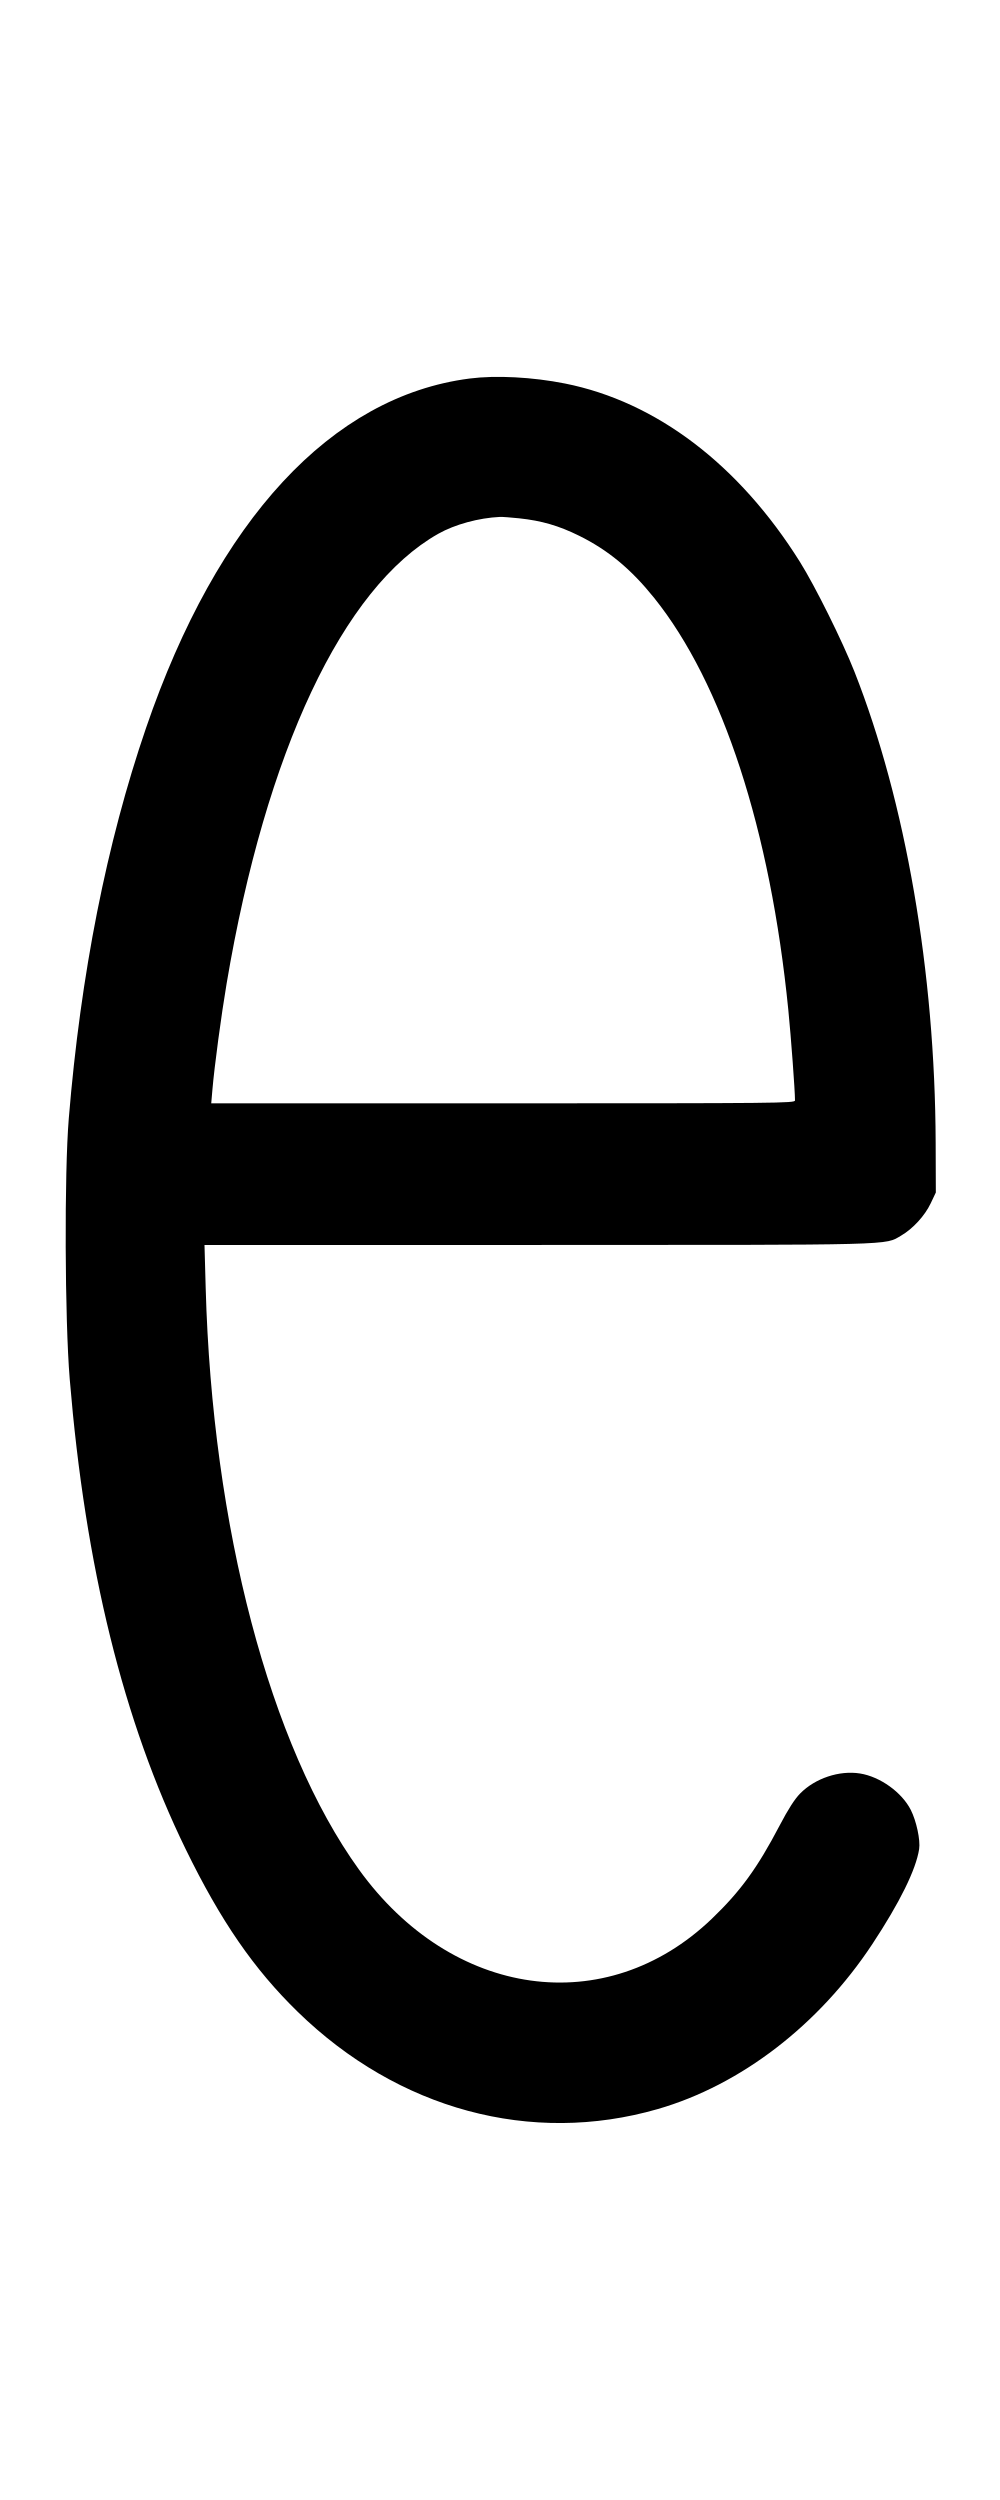
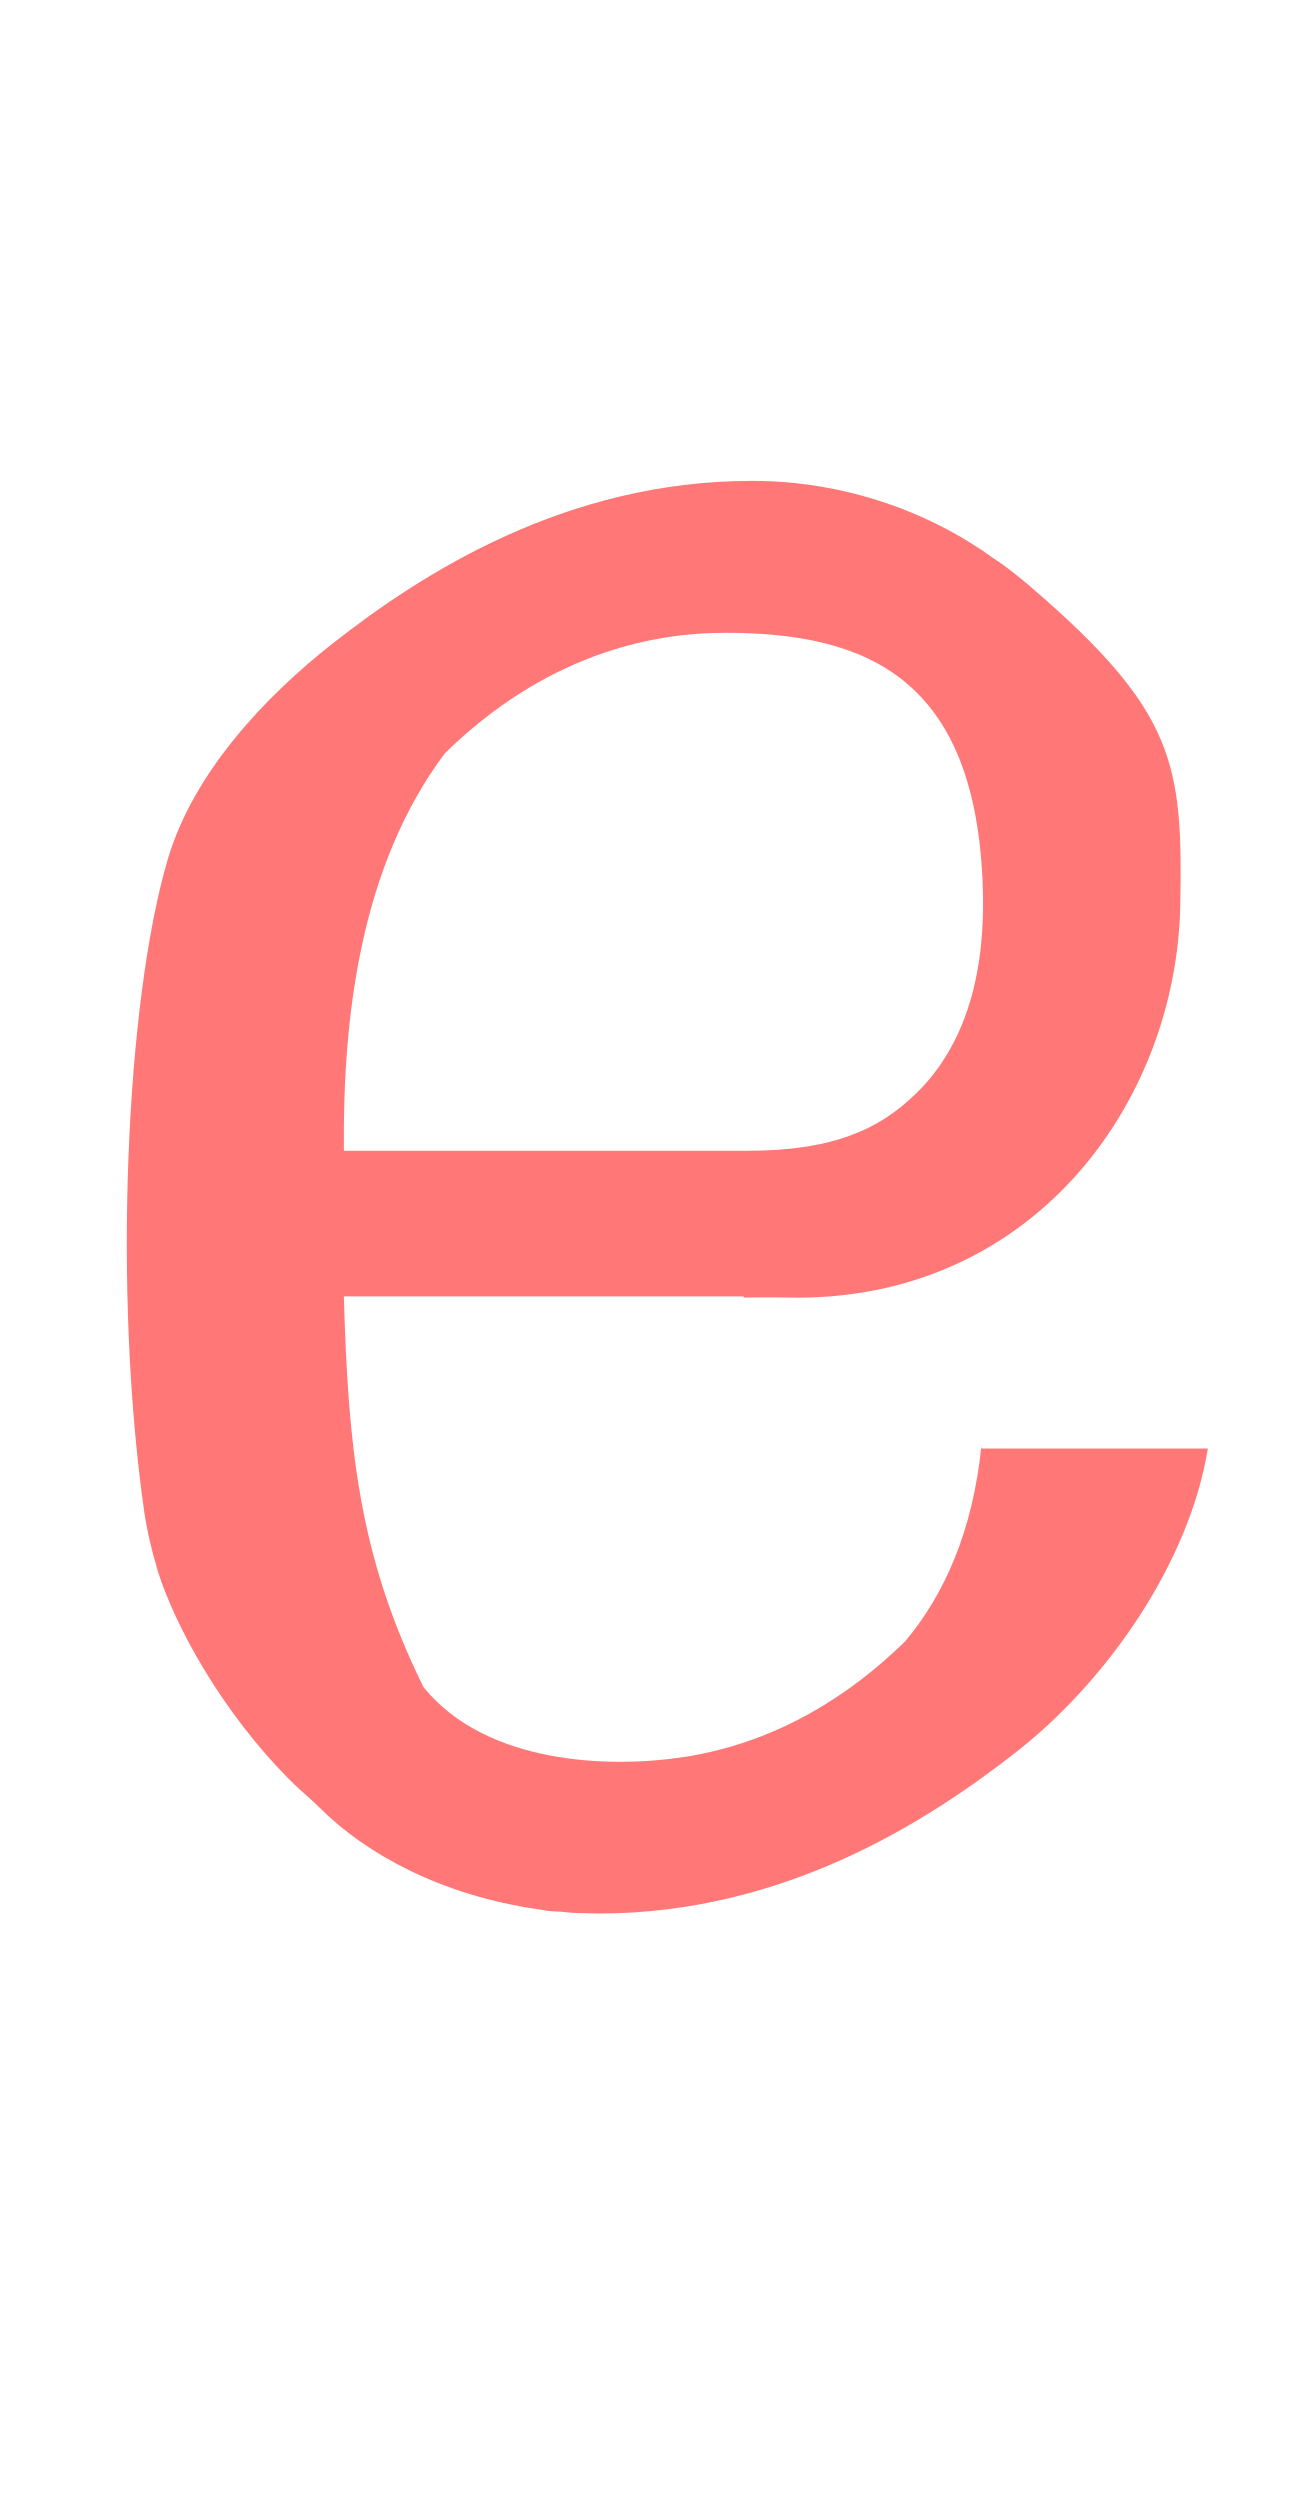
- <svg xmlns="http://www.w3.org/2000/svg" width="400" height="1000" viewBox="0 0 400 1000" version="1.1" id="svg5">
-   <path d="M187.846 151.413 C 132.632 158.524,86.945 207.871,58.398 291.229 C 42.651 337.212,32.282 389.629,27.517 447.333 C 25.703 469.300,25.913 527.720,27.892 551.667 C 34.093 626.719,49.381 688.684,74.273 739.667 C 88.321 768.438,101.517 787.595,119.091 804.727 C 159.235 843.860,212.489 858.240,263.121 843.619 C 296.306 834.036,327.553 810.015,348.911 777.667 C 359.906 761.015,366.392 747.854,367.657 739.632 C 368.204 736.079,366.570 728.415,364.321 723.976 C 360.740 716.909,352.032 710.662,343.989 709.391 C 335.714 708.083,326.056 711.309,320.084 717.376 C 317.871 719.624,315.281 723.659,311.875 730.163 C 302.949 747.212,296.198 756.501,284.745 767.494 C 242.481 808.060,180.743 799.424,143.521 747.740 C 107.928 698.317,84.912 610.919,82.273 515.167 L 81.800 498.000 215.066 497.988 C 360.305 497.976,353.742 498.146,360.482 494.224 C 365.155 491.506,369.931 486.289,372.274 481.345 L 374.333 477.000 374.264 457.000 C 374.029 388.890,362.254 320.627,341.778 268.667 C 336.952 256.420,326.040 234.447,319.983 224.776 C 295.567 185.797,262.496 160.683,226.000 153.407 C 213.025 150.820,198.389 150.055,187.846 151.413 M207.667 207.326 C 216.636 208.277,223.509 210.277,231.667 214.310 C 243.245 220.034,252.426 227.643,261.687 239.190 C 289.033 273.286,308.157 332.009,315.315 403.870 C 316.425 415.009,317.995 436.246,317.999 440.167 C 318.000 441.273,311.996 441.333,201.247 441.333 L 84.494 441.333 84.968 435.833 C 85.776 426.450,88.484 406.233,90.654 393.379 C 106.333 300.521,137.168 235.020,175.333 213.499 C 181.962 209.761,191.517 207.153,200.000 206.766 C 200.917 206.724,204.367 206.976,207.667 207.326 " stroke="none" fill-rule="evenodd" fill="black" />
+ <svg xmlns="http://www.w3.org/2000/svg" width="527.657" height="1008.135" viewBox="0 0 527.657 1008.135" version="1.1" id="svg5">
+   <defs id="defs1" />
+   <path id="path28" style="fill:#ff0000;fill-opacity:0.533;stroke:none;stroke-width:114.135" d="m 303.135,193.921 c -74.963,0 -132.804,37.214 -168.55,65.224 -27.472,21.527 -56.471,52.124 -66.896,87.258 -16.847,56.779 -22.386,174.992 -9.299,264.759 1.083,6.734 2.628,13.43 4.613,20.107 0.237,0.796 0.404,1.595 0.655,2.391 6.71,21.208 25.361,56.681 54.667,85.555 l 0.004,0.004 c 3.344,3.295 7.075,6.239 10.432,9.611 l 0.004,0.004 c 18.891,18.977 49.322,35.336 87.503,40.985 h 0.004 c 2.681,0.397 5.382,1.002 8.145,1.002 h 0.004 c 2.763,0 5.529,0.615 8.349,0.615 h 0.004 c 2.822,0 5.671,0.206 8.557,0.206 h 0.025 c 74.963,0 132.804,-37.214 168.55,-65.224 36.869,-28.89 69.729,-76.478 77.171,-122.3 h -91.305 v -1.299 c -3.437,34.578 -14.996,60.255 -30.723,79.019 -22.273,21.784 -50.857,40.055 -86.553,46.257 -0.954,0.155 -1.906,0.311 -2.847,0.447 -29.522,4.548 -79.509,3.109 -104.865,-28.192 -26.364,-53.361 -30.373,-97.443 -32.124,-157.578 h 161.26 v 0.469 c 0,0 11.62,-0.136 17.427,0 98.095,2.293 157.207,-77.759 158.617,-158.607 0.986,-56.538 -1.856,-77.73 -60.234,-127.903 l -0.004,-0.004 c -3.611,-3.103 -7.355,-6.099 -11.235,-8.966 -1.217,-0.899 -2.532,-1.698 -3.775,-2.571 -23.596,-17.086 -51.635,-27.456 -80.643,-30.449 h -0.004 c -2.749,-0.27 -5.532,-0.477 -8.349,-0.615 -2.818,-0.138 -5.671,-0.206 -8.557,-0.206 h -0.004 z m -10.675,61.255 h 0.016 0.004 c 57.617,0 101.329,18.669 103.859,103.41 1.359,45.527 -13.53,71.407 -31.08,86.119 -18.61,16.325 -41.819,19.364 -65.337,19.364 h -161.256 c -0.501,-54.604 6.806,-115.052 40.768,-160.343 40.031,-39.153 81.993,-48.549 113.023,-48.549 z" />
</svg>
